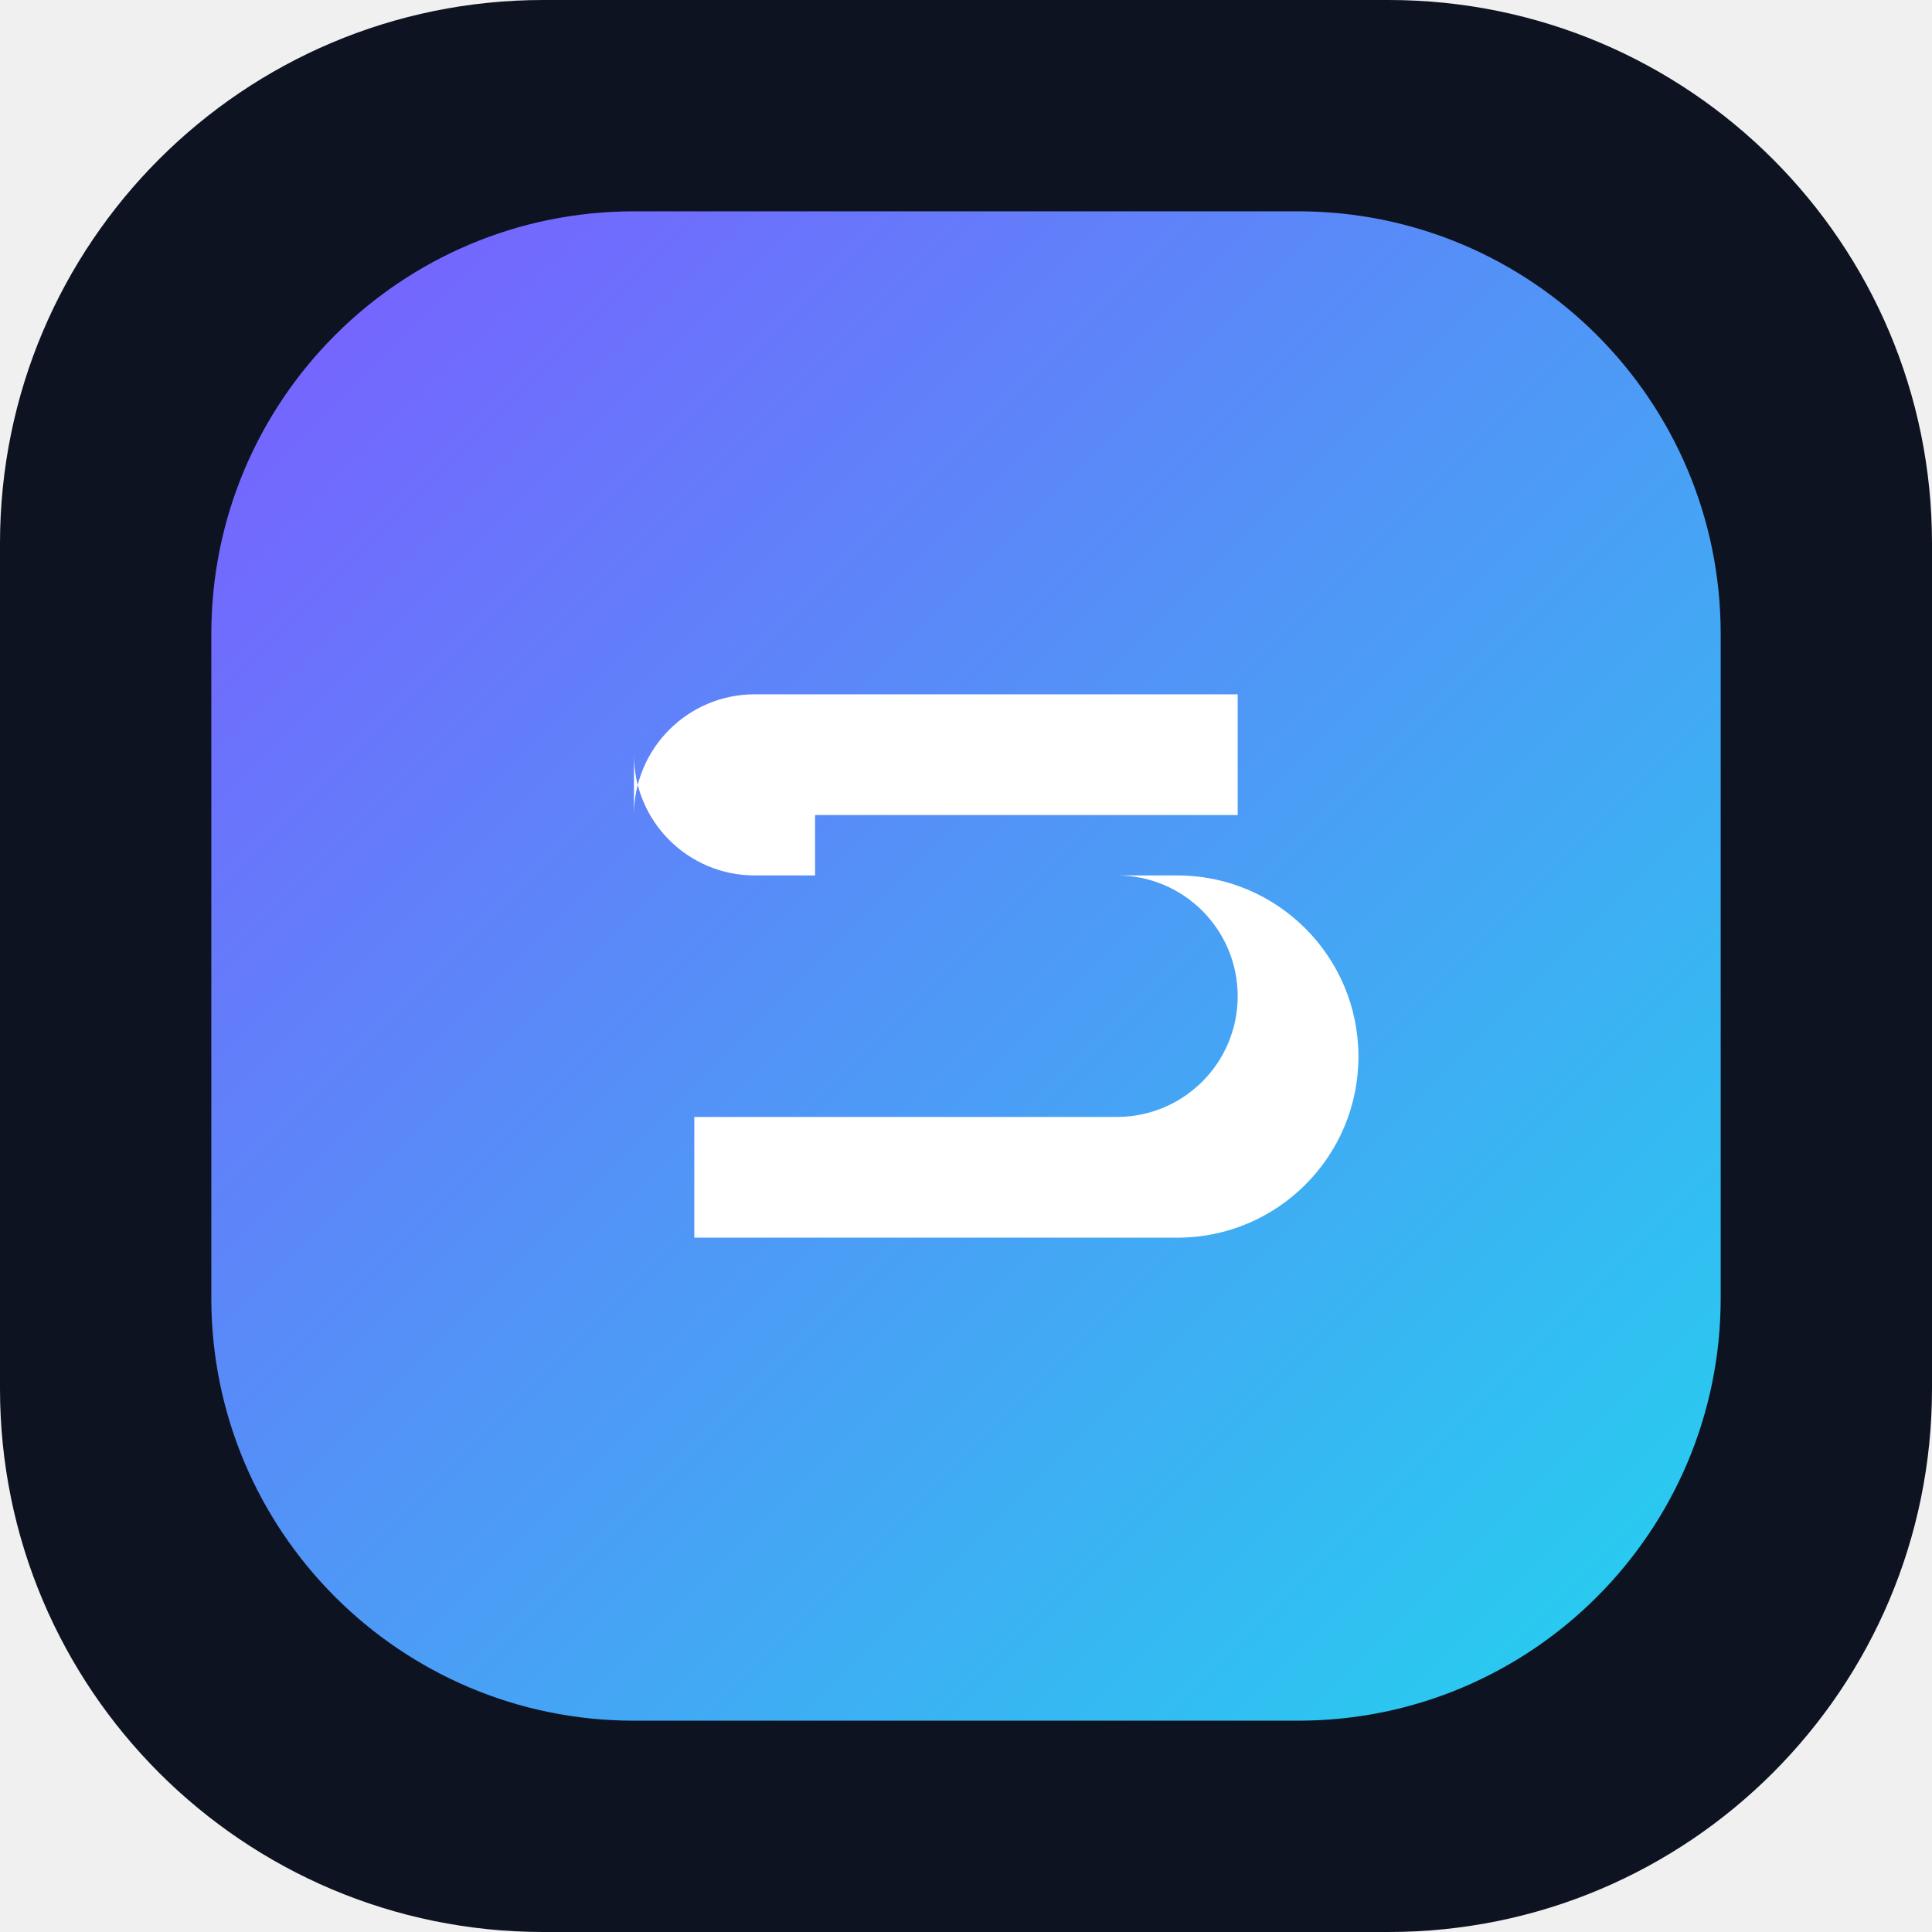
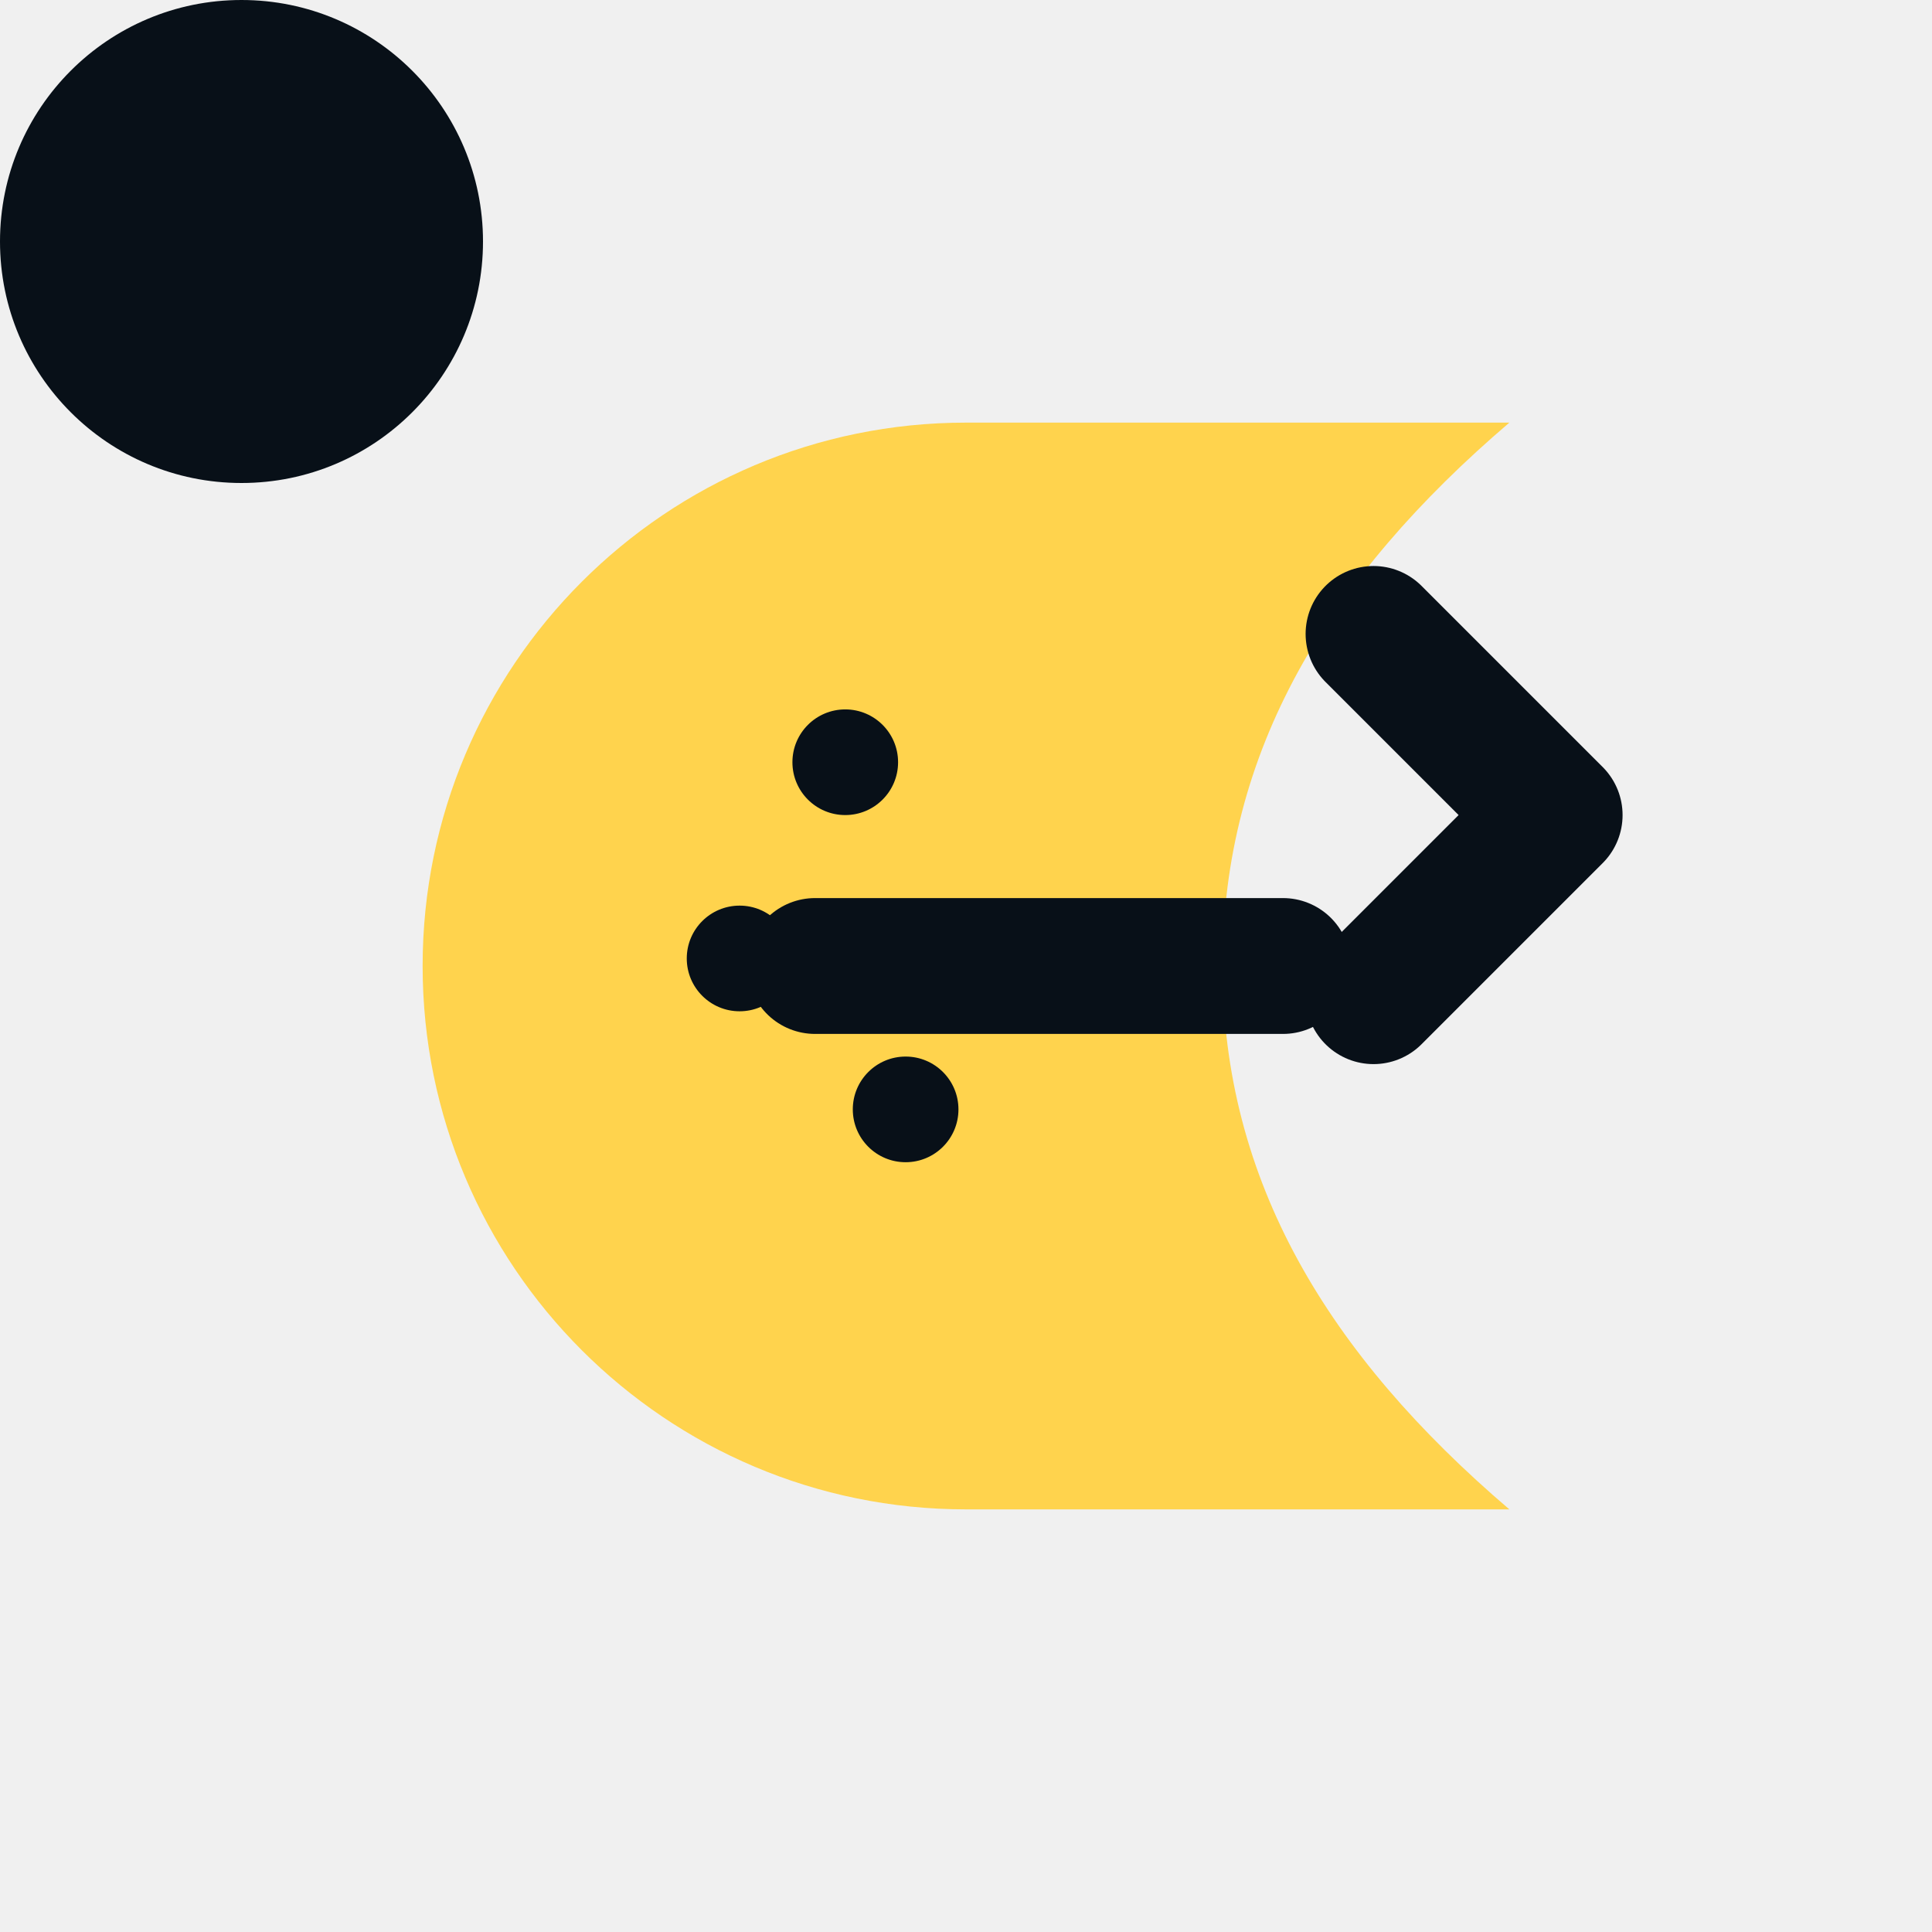
- <svg xmlns="http://www.w3.org/2000/svg" width="64" height="64" viewBox="0 0 64 64" fill="none">
-   <rect width="64" height="64" rx="18" fill="#0D1321" />
-   <rect x="7" y="7" width="50" height="50" rx="14" fill="url(#paint0_linear)" />
-   <path d="M21 27C21 24.791 22.791 23 25 23H41V27H27V29H39C42.314 29 45 31.686 45 35C45 38.314 42.314 41 39 41H23V37H37C39.209 37 41 35.209 41 33C41 30.791 39.209 29 37 29H25C22.791 29 21 27.209 21 25V27Z" fill="white" />
-   <defs>
-     <linearGradient id="paint0_linear" x1="7" y1="7" x2="57" y2="57" gradientUnits="userSpaceOnUse">
-       <stop stop-color="#7C5CFF" />
-       <stop offset="1" stop-color="#22D3EE" />
-     </linearGradient>
-   </defs>
+ <svg xmlns="http://www.w3.org/2000/svg" width="64" height="64" viewBox="0 0 256 256" fill="none">
+   <rect width="64" height="64" rx="64" fill="#081018" />
+   <path d="M56 128C56 88.236 88.236 56 128 56H200C176 76.5 162 99.5 162 128C162 156.5 176 179.5 200 200H128C88.236 200 56 167.764 56 128Z" fill="#FFD34D" />
+   <path d="M182 84L206 108L182 132" stroke="#081018" stroke-width="18" stroke-linecap="round" stroke-linejoin="round" />
+   <path d="M170 128H108" stroke="#081018" stroke-width="18" stroke-linecap="round" />
+   <circle cx="112" cy="101" r="7" fill="#081018" />
+   <circle cx="98" cy="127" r="7" fill="#081018" />
+   <circle cx="120" cy="147" r="7" fill="#081018" />
</svg>
